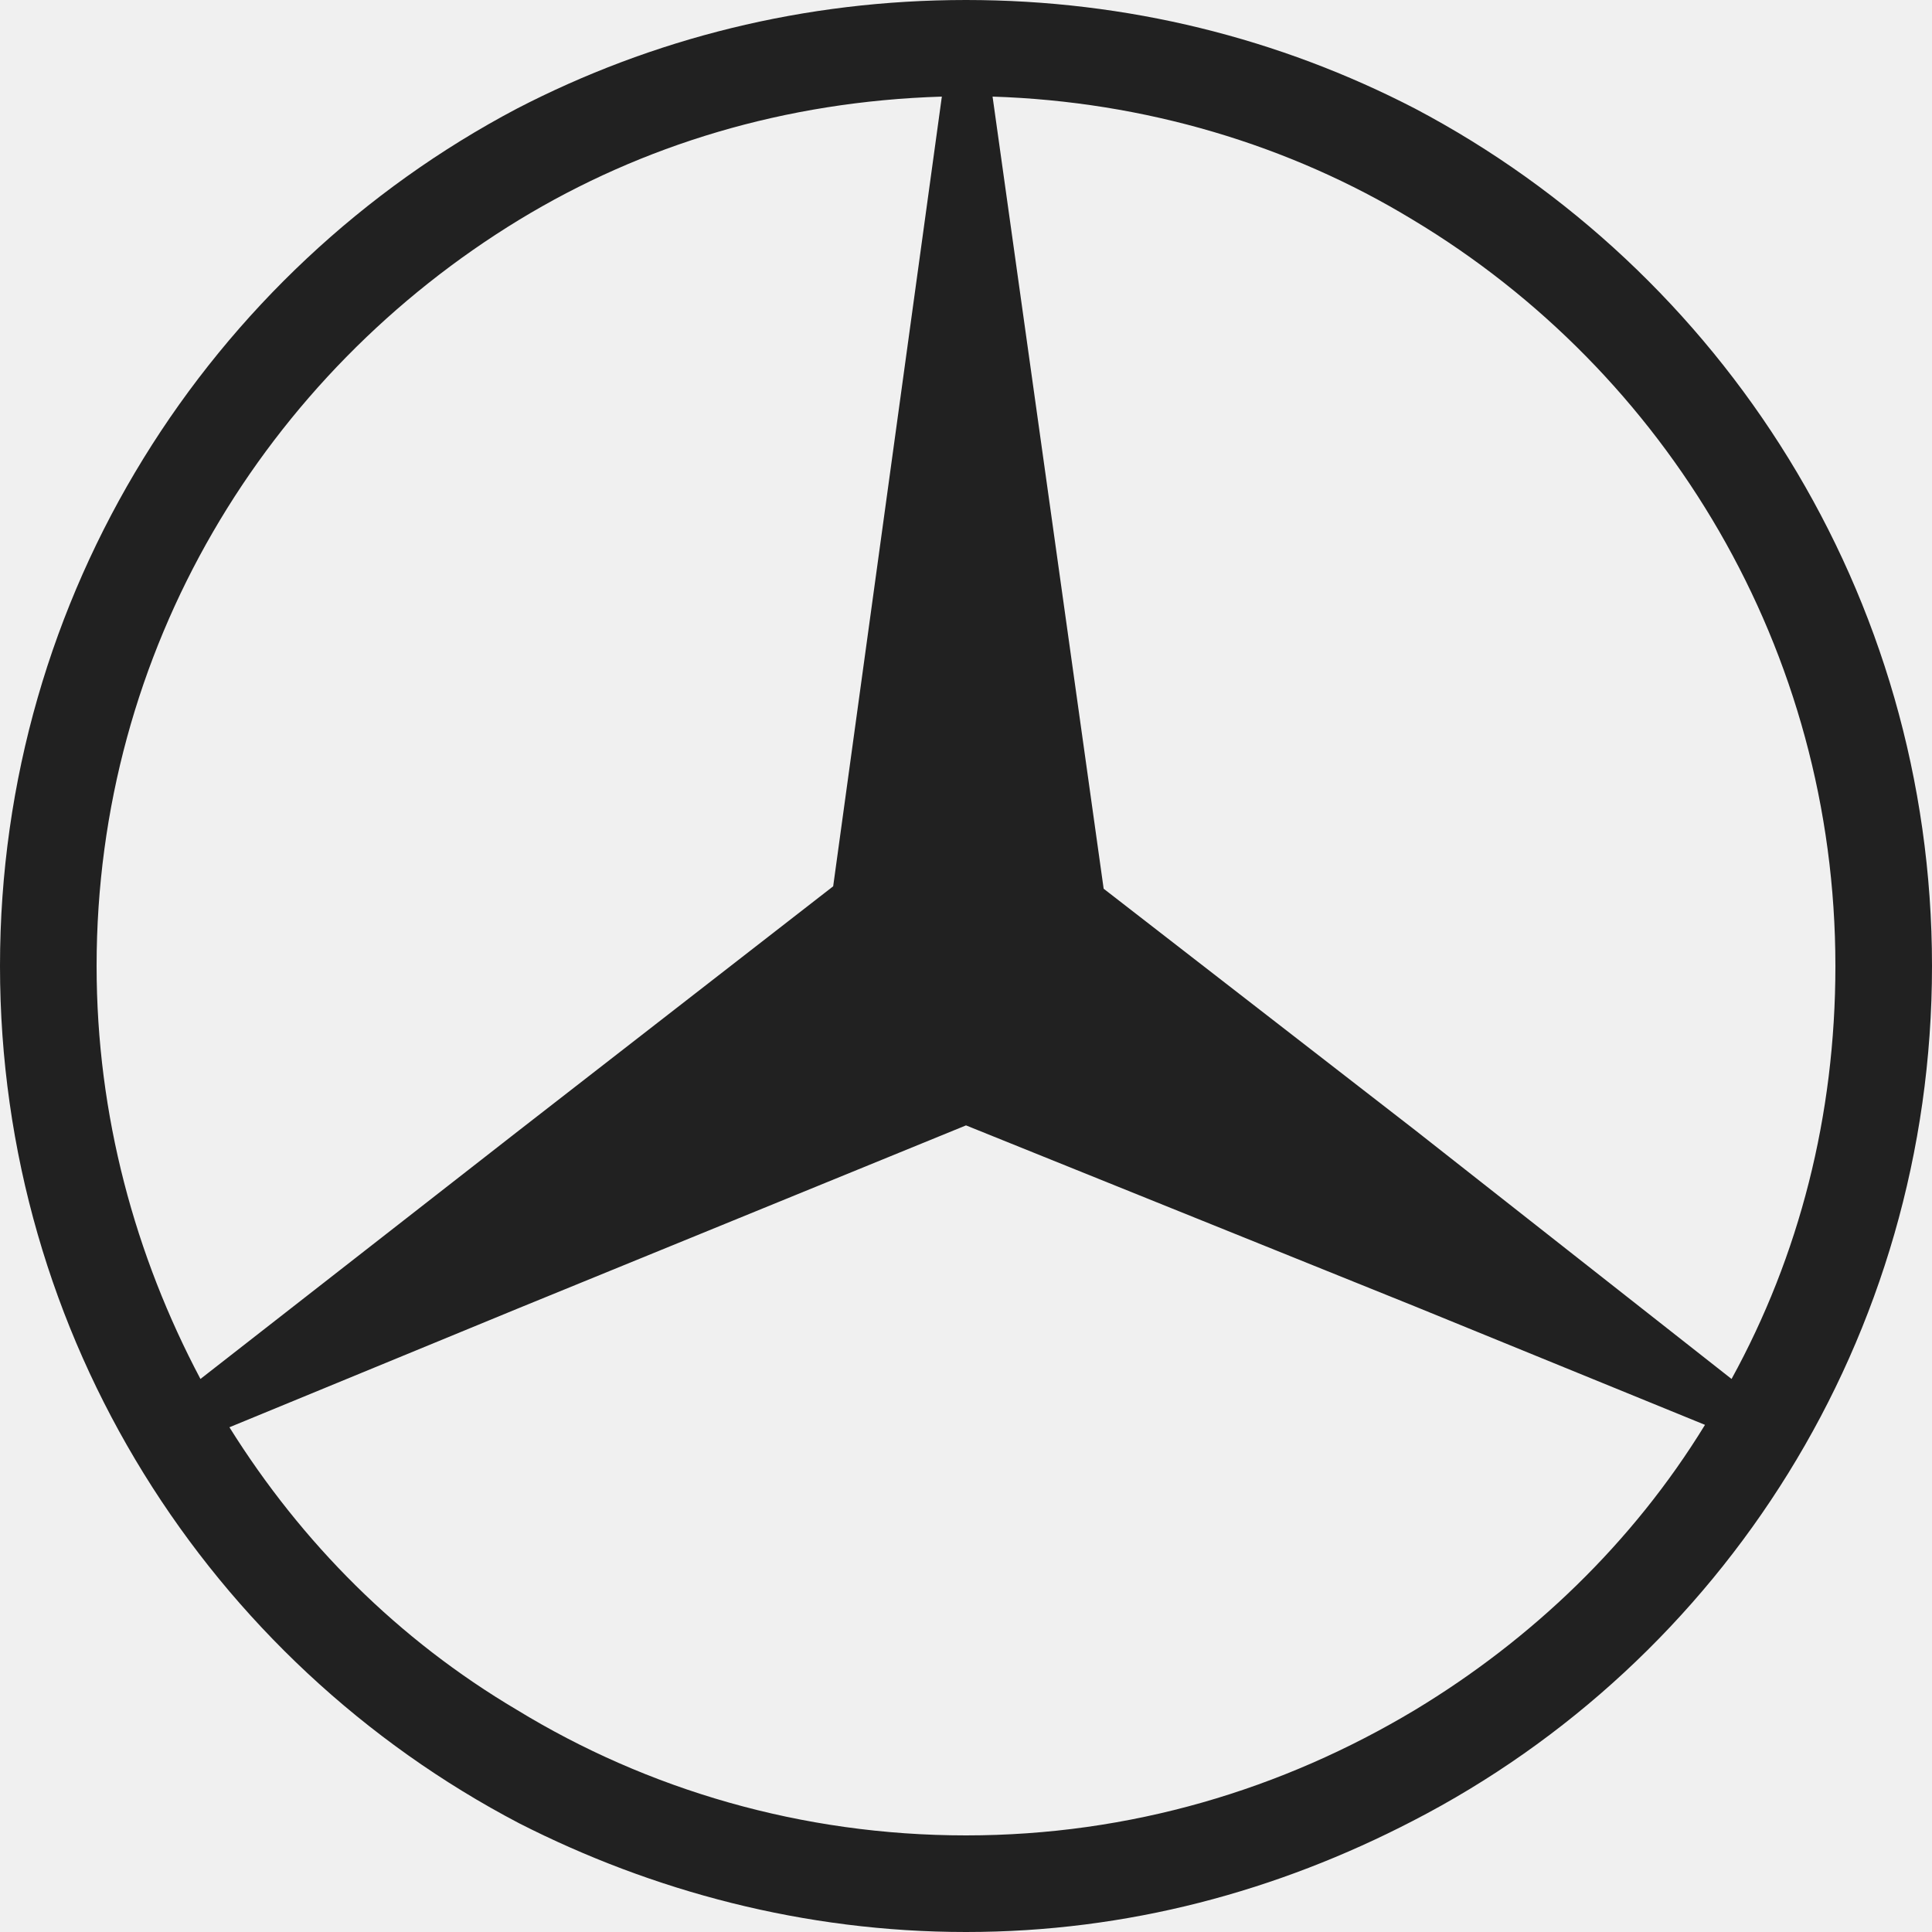
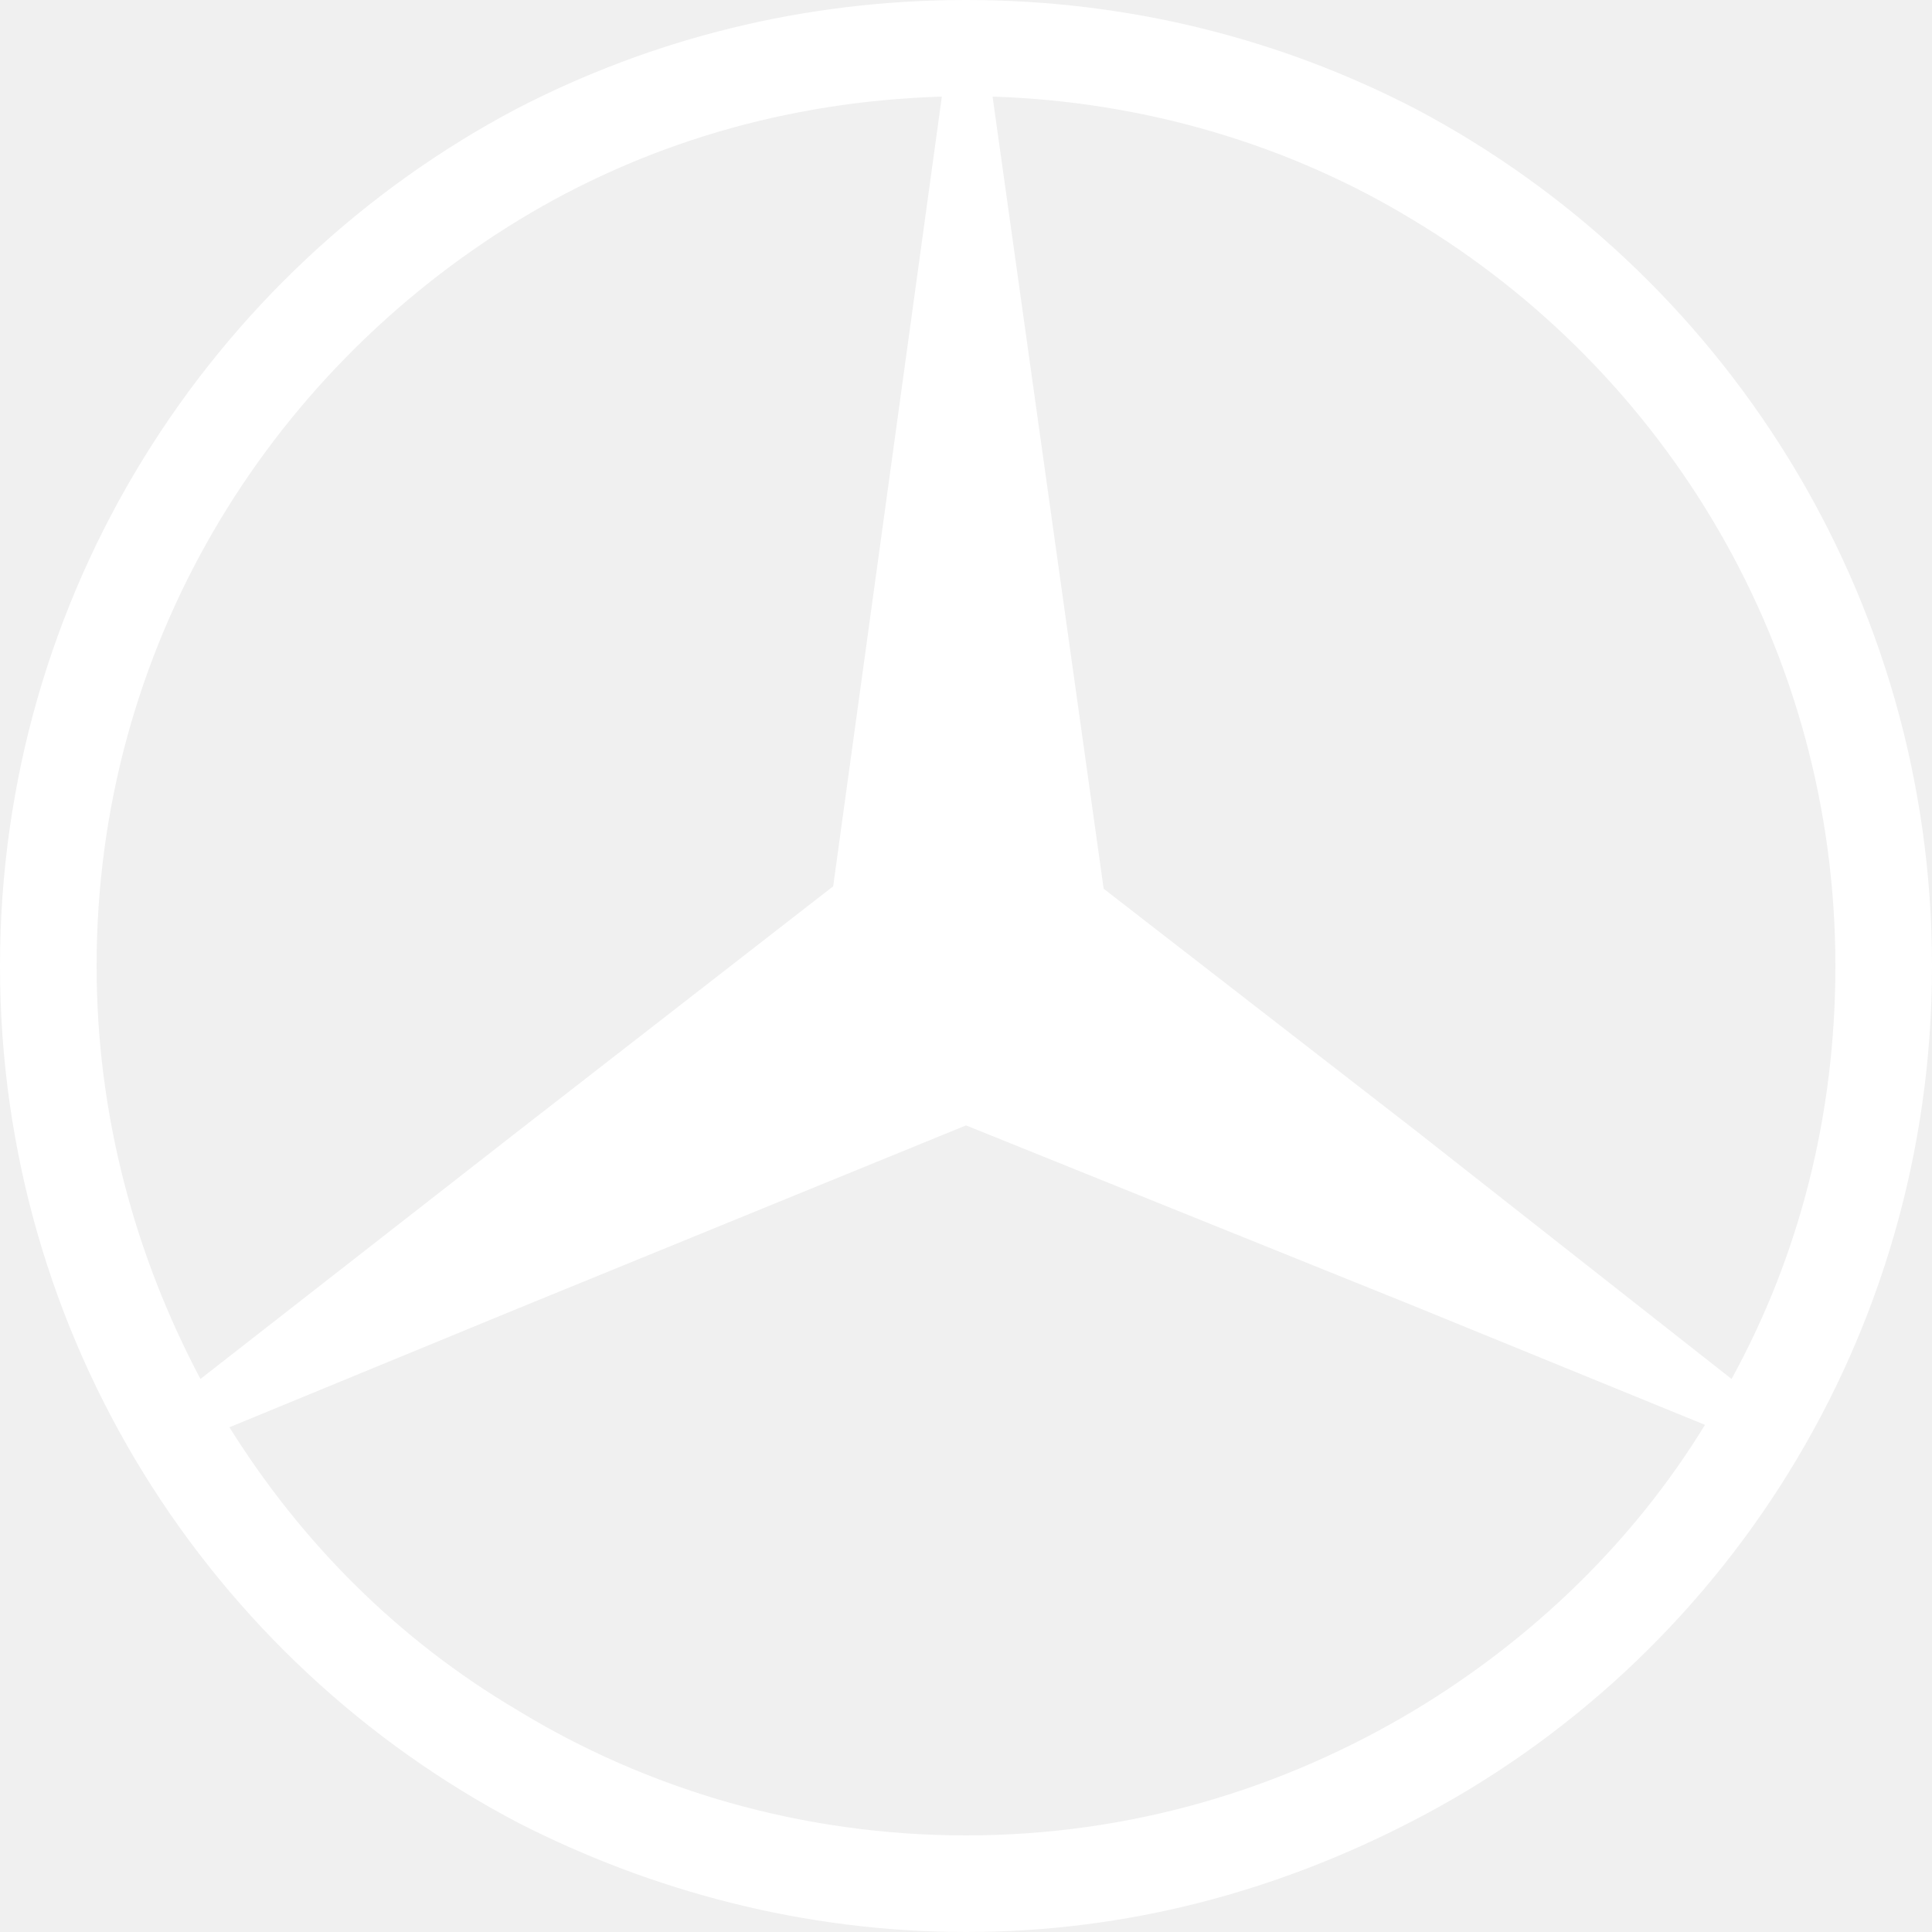
- <svg xmlns="http://www.w3.org/2000/svg" fill="#212121" version="1.1" id="svg3544" viewBox="0 0 80 80" xml:space="preserve" width="800px" height="800px">
+ <svg xmlns="http://www.w3.org/2000/svg" fill="#FFFFFF" version="1.1" id="svg3544" viewBox="0 0 80 80" xml:space="preserve" width="800px" height="800px">
  <path d="M58.6,4.5C53,1.6,46.7,0,40,0c-6.7,0-13,1.6-18.6,4.5v0C8.7,11.2,0,24.6,0,40c0,15.4,8.7,28.8,21.5,35.5  C27,78.3,33.3,80,40,80c6.7,0,12.9-1.7,18.5-4.6C71.3,68.8,80,55.4,80,40C80,24.6,71.3,11.2,58.6,4.5z M4,40  c0-13.1,7-24.5,17.5-30.9v0C26.6,6,32.5,4.2,39,4l-4.5,32.7L21.5,46.8v0L8.3,57.1C5.6,52,4,46.2,4,40z M58.6,70.8  C53.1,74.1,46.8,76,40,76c-6.8,0-13.2-1.9-18.6-5.2c-4.9-2.9-8.9-6.9-11.9-11.7l11.9-4.9v0L40,46.6l18.6,7.5v0l12,4.9  C67.6,63.9,63.4,67.9,58.6,70.8z M58.6,46.8L58.6,46.8l-12.9-10L41.1,4c6.3,0.2,12.3,2,17.4,5.1v0C69,15.4,76,26.9,76,40  c0,6.2-1.5,12-4.3,17.1L58.6,46.8z" />
</svg>
